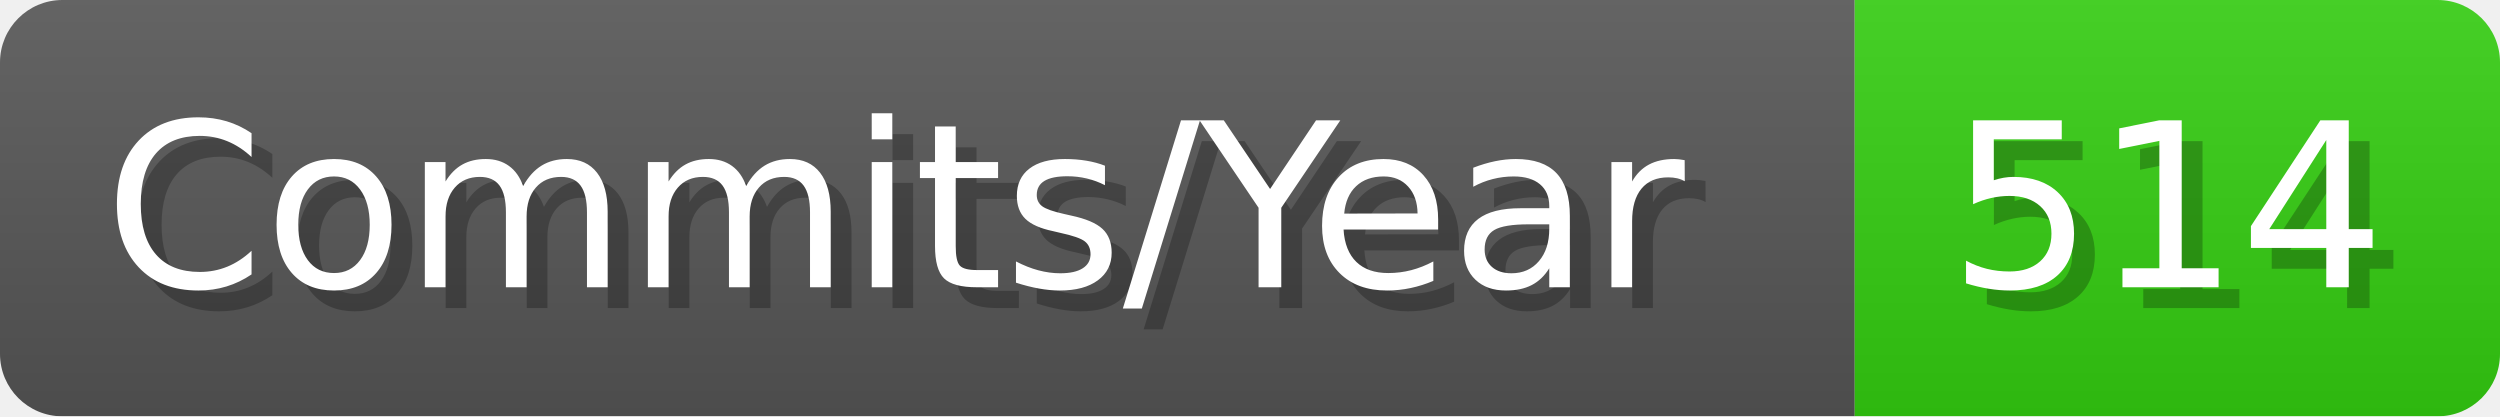
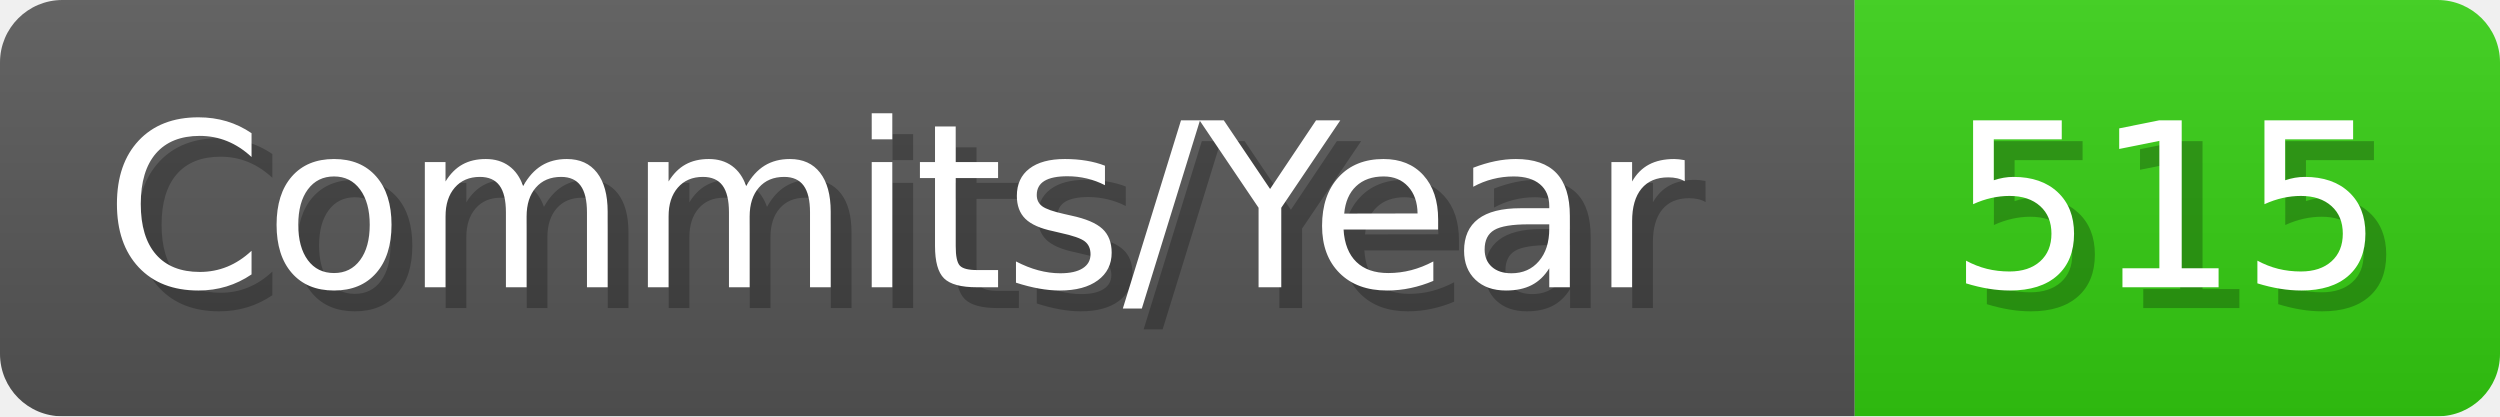
- <svg xmlns="http://www.w3.org/2000/svg" width="120.1" height="20" viewBox="0 0 1201 200" role="img" aria-label="Commits/Year: 514">
+ <svg xmlns="http://www.w3.org/2000/svg" width="120.1" height="20" viewBox="0 0 1201 200" role="img" aria-label="Commits/Year: 515">
  <linearGradient id="aUPdi" x2="0" y2="100%">
    <stop offset="0" stop-opacity=".1" stop-color="#EEE" />
    <stop offset="1" stop-opacity=".1" />
  </linearGradient>
  <mask id="WfAiQ">
    <rect width="1201" height="200" rx="30" fill="#FFF" />
  </mask>
  <g mask="url(#WfAiQ)">
    <rect width="891" height="200" fill="#555" />
    <rect width="310" height="200" fill="#3C1" x="891" />
    <rect width="1201" height="200" fill="url(#aUPdi)" />
  </g>
  <g aria-hidden="true" fill="#fff" text-anchor="start" font-family="Verdana,DejaVu Sans,sans-serif" font-size="110">
    <text x="60" y="148" textLength="791" fill="#000" opacity="0.25">Commits/Year</text>
    <text x="50" y="138" textLength="791">Commits/Year</text>
-     <text x="946" y="148" textLength="210" fill="#000" opacity="0.25">514</text>
-     <text x="936" y="138" textLength="210">514</text>
+     <text x="946" y="148" textLength="210" fill="#000" opacity="0.25">515</text>
+     <text x="936" y="138" textLength="210">515</text>
  </g>
</svg>
